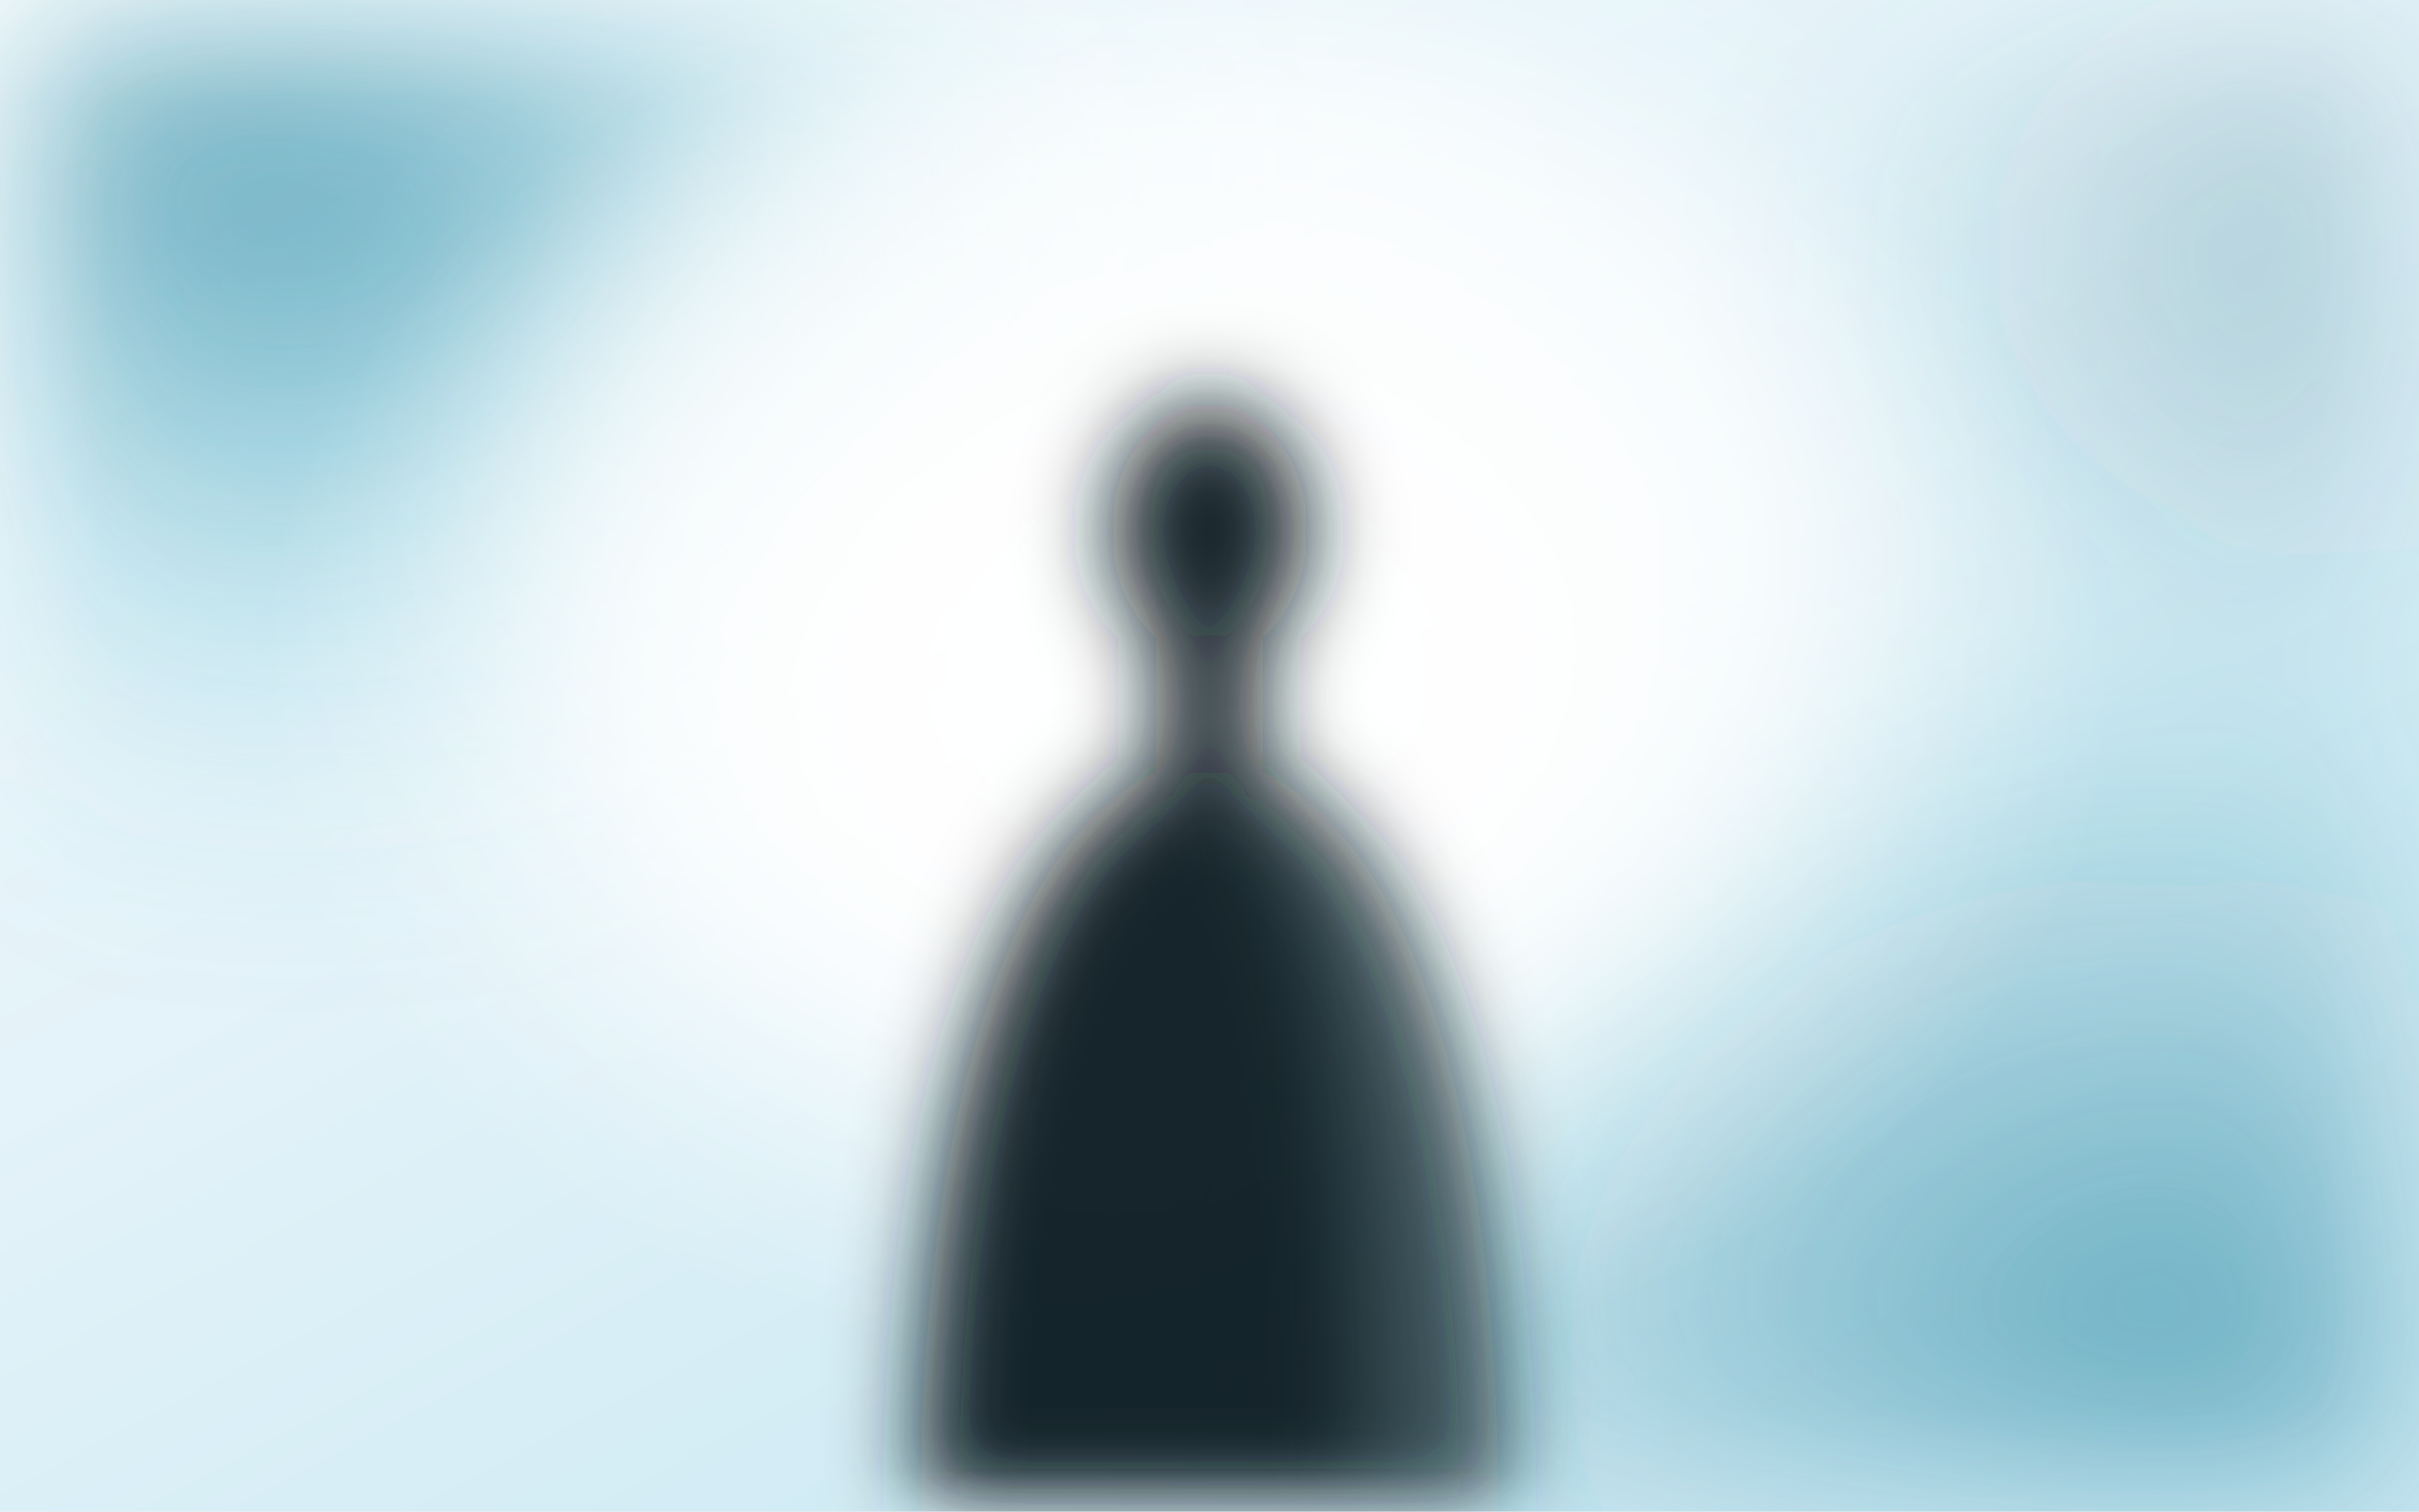
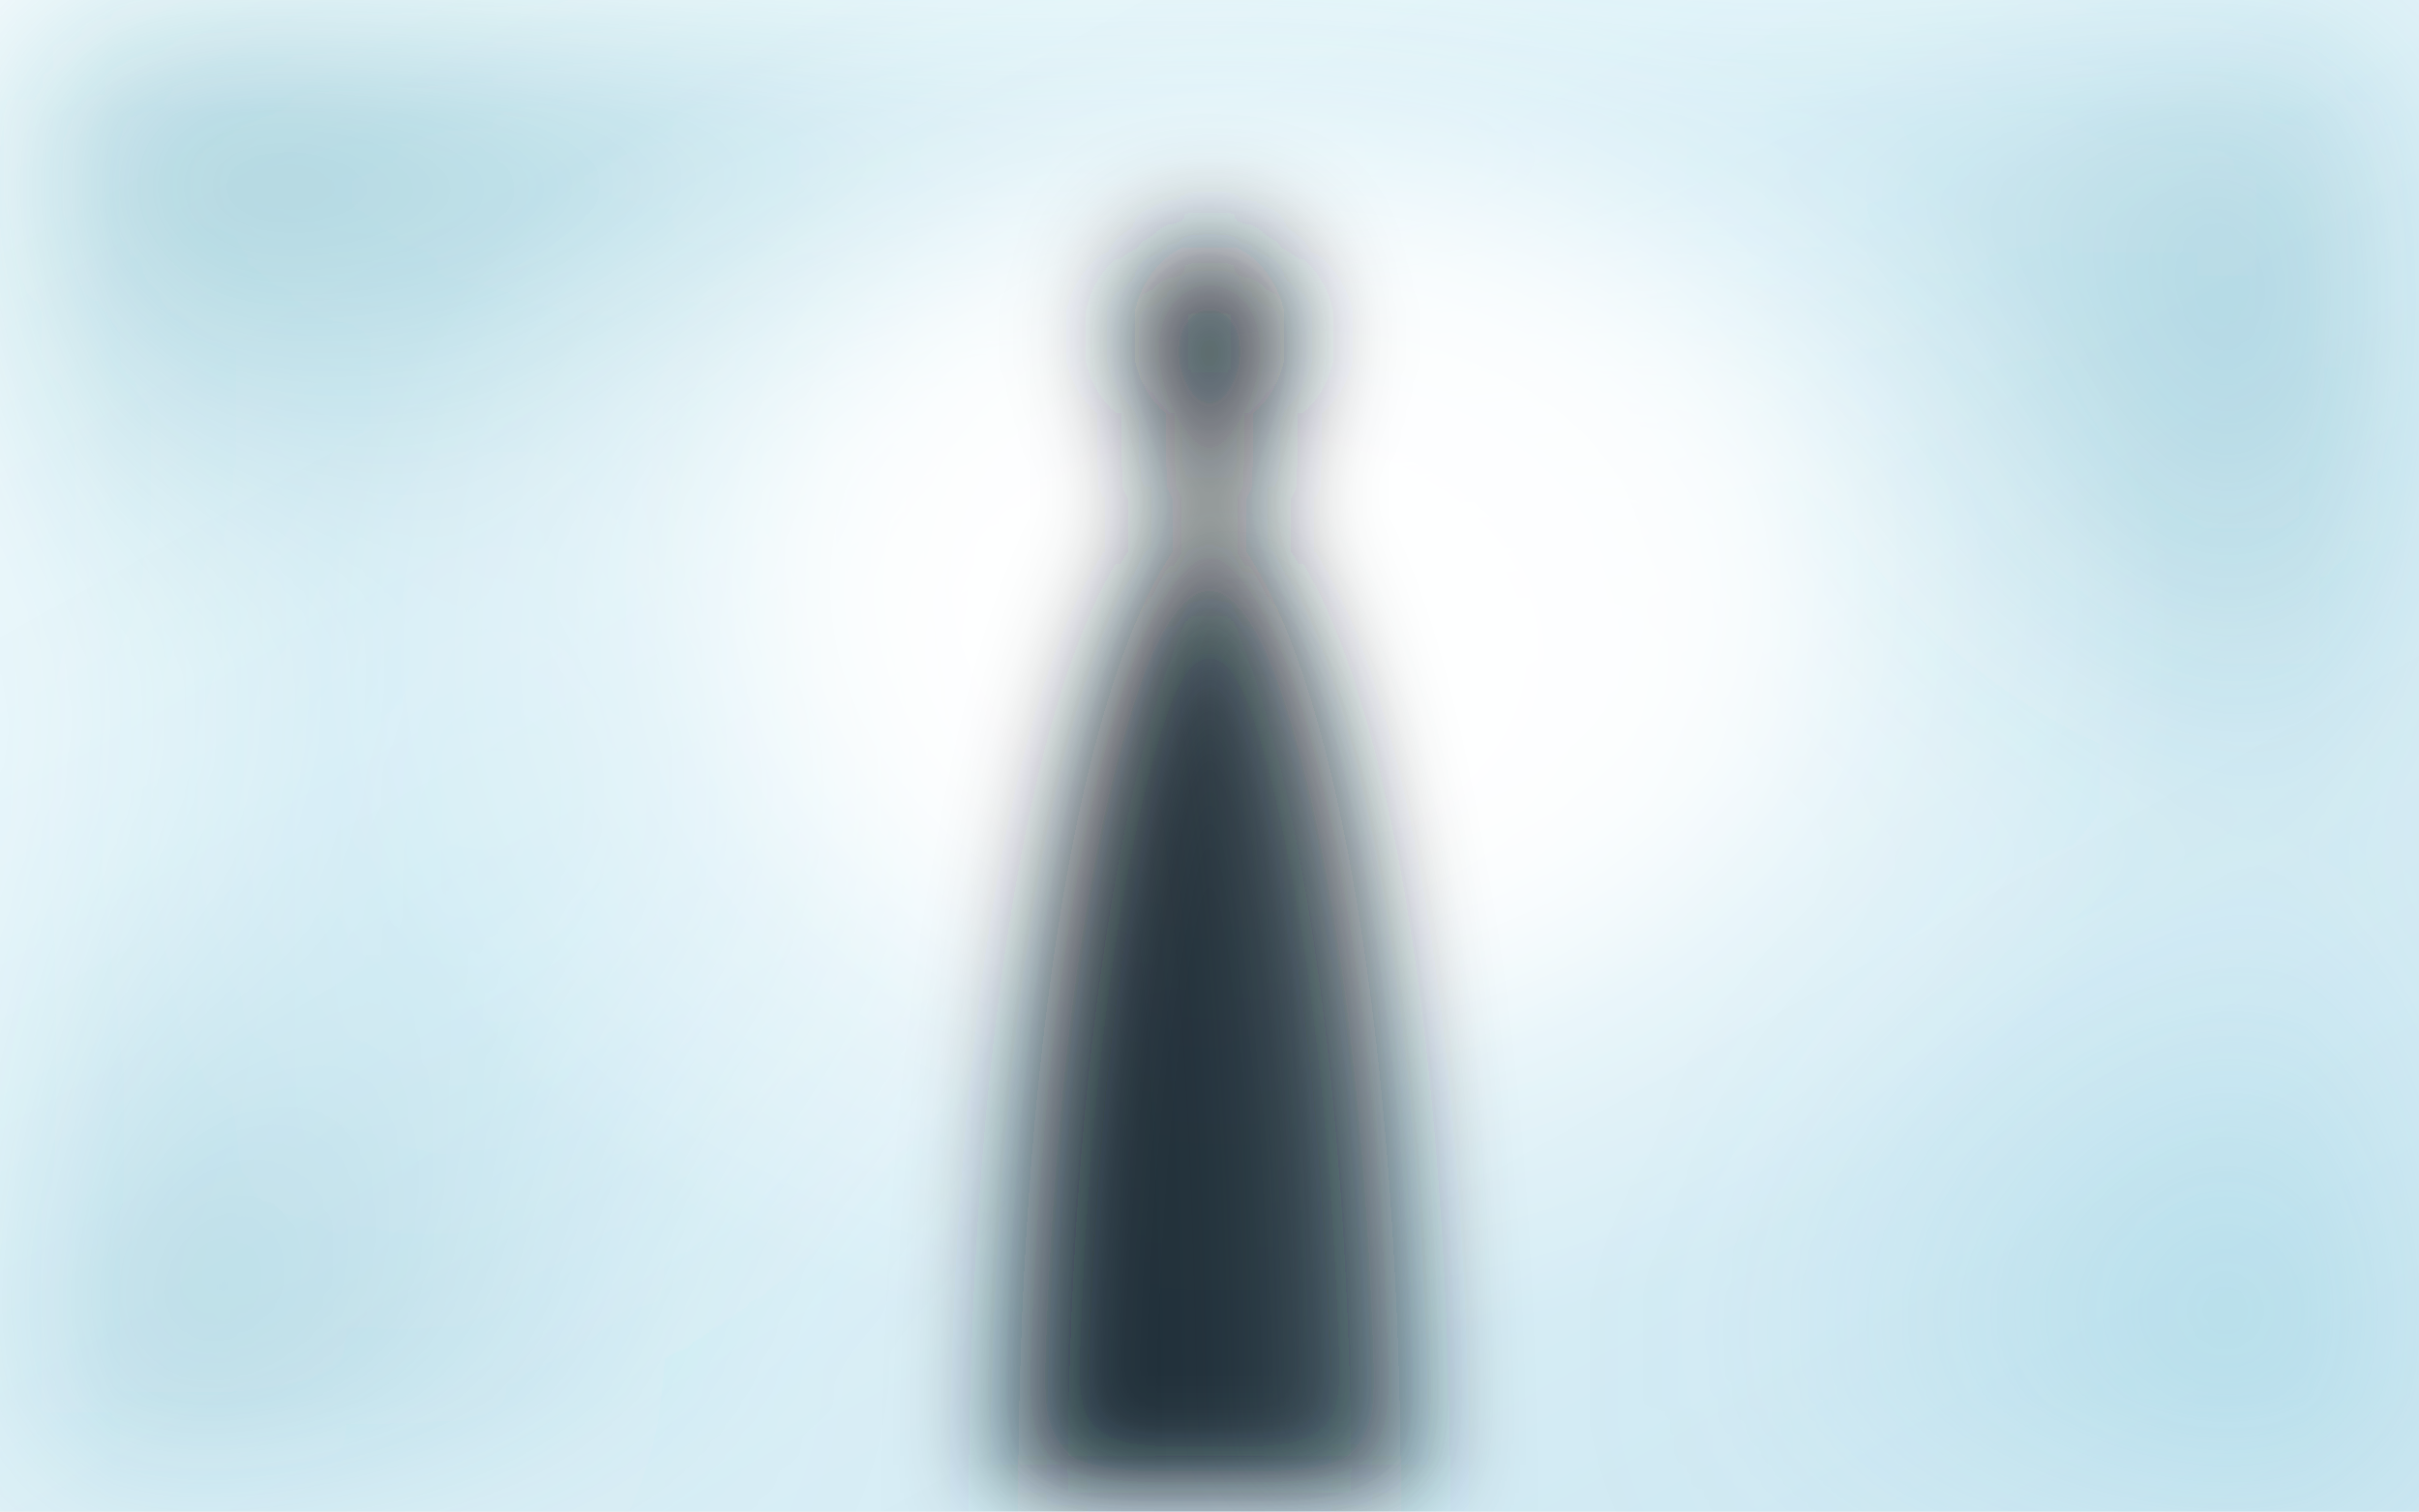
<svg xmlns="http://www.w3.org/2000/svg" viewBox="0 0 1440 900" preserveAspectRatio="xMidYMax slice">
  <defs>
-     <linearGradient id="hg-base" x1="0" y1="0" x2="0.85" y2="1">
-       <stop offset="0" stop-color="#f4fbfd" />
-       <stop offset="0.42" stop-color="#e4f3f9" />
-       <stop offset="1" stop-color="#c4e6f1" />
+     <linearGradient id="hg-base" x1="0.05" y1="0" x2="0.95" y2="1">
+       <stop offset="0" stop-color="#f2fbfd" />
+       <stop offset="0.42" stop-color="#e3f4fa" />
+       <stop offset="1" stop-color="#cce7f1" />
    </linearGradient>
    <radialGradient id="hg-bloom" cx="0.5" cy="0.5" r="0.5">
-       <stop offset="0" stop-color="#ffffff" stop-opacity="1" />
-       <stop offset="0.36" stop-color="#ffffff" stop-opacity="0.86" />
-       <stop offset="0.68" stop-color="#ffffff" stop-opacity="0.34" />
+       <stop offset="0" stop-color="#ffffff" stop-opacity="0.98" />
+       <stop offset="0.3" stop-color="#ffffff" stop-opacity="0.82" />
+       <stop offset="0.62" stop-color="#ffffff" stop-opacity="0.36" />
      <stop offset="1" stop-color="#ffffff" stop-opacity="0" />
    </radialGradient>
-     <radialGradient id="hg-lobe-a" cx="0.5" cy="0.5" r="0.5">
-       <stop offset="0" stop-color="#48b3ce" stop-opacity="0.62" />
-       <stop offset="0.6" stop-color="#48b3ce" stop-opacity="0.22" />
-       <stop offset="1" stop-color="#48b3ce" stop-opacity="0" />
+     <radialGradient id="hg-aqua" cx="0.5" cy="0.5" r="0.5">
+       <stop offset="0" stop-color="#7fc6da" stop-opacity="0.62" />
+       <stop offset="1" stop-color="#7fc6da" stop-opacity="0" />
    </radialGradient>
-     <radialGradient id="hg-lobe-b" cx="0.5" cy="0.5" r="0.5">
-       <stop offset="0" stop-color="#1b7c96" stop-opacity="0.55" />
-       <stop offset="0.62" stop-color="#1b7c96" stop-opacity="0.18" />
-       <stop offset="1" stop-color="#1b7c96" stop-opacity="0" />
+     <radialGradient id="hg-deep" cx="0.5" cy="0.5" r="0.5">
+       <stop offset="0" stop-color="#3f97ad" stop-opacity="0.55" />
+       <stop offset="1" stop-color="#3f97ad" stop-opacity="0" />
    </radialGradient>
-     <radialGradient id="hg-dark" cx="0.5" cy="0.5" r="0.5">
-       <stop offset="0" stop-color="#26697d" stop-opacity="0.5" />
-       <stop offset="1" stop-color="#26697d" stop-opacity="0" />
-     </radialGradient>
-     <filter id="hg-figure" x="-45%" y="-45%" width="190%" height="190%">
-       <feGaussianBlur stdDeviation="26" />
+     <filter id="hg-wash" x="-60%" y="-60%" width="220%" height="220%">
+       <feGaussianBlur stdDeviation="72" />
    </filter>
-     <filter id="hg-haze" x="-55%" y="-55%" width="210%" height="210%">
-       <feGaussianBlur stdDeviation="64" />
+     <filter id="hg-figure" x="-60%" y="-60%" width="220%" height="220%">
+       <feGaussianBlur stdDeviation="34" />
+     </filter>
+     <filter id="hg-core" x="-60%" y="-60%" width="220%" height="220%">
+       <feGaussianBlur stdDeviation="54" />
    </filter>
  </defs>
  <rect width="1440" height="900" fill="url(#hg-base)" />
-   <g filter="url(#hg-haze)">
-     <ellipse cx="176" cy="112" rx="520" ry="400" fill="url(#hg-lobe-a)" />
-     <ellipse cx="1290" cy="806" rx="560" ry="440" fill="url(#hg-lobe-b)" />
-     <ellipse cx="128" cy="64" rx="400" ry="280" fill="url(#hg-dark)" opacity="0.75" />
-     <ellipse cx="1402" cy="150" rx="320" ry="270" fill="url(#hg-dark)" opacity="0.6" />
+   <g filter="url(#hg-wash)">
+     <ellipse cx="128" cy="58" rx="470" ry="300" fill="url(#hg-deep)" opacity="0.85" />
+     <ellipse cx="1424" cy="176" rx="400" ry="340" fill="url(#hg-deep)" opacity="0.7" />
+     <ellipse cx="76" cy="806" rx="360" ry="300" fill="url(#hg-deep)" opacity="0.55" />
+     <ellipse cx="1386" cy="812" rx="340" ry="280" fill="url(#hg-aqua)" opacity="0.7" />
+     <ellipse cx="720" cy="40" rx="640" ry="220" fill="url(#hg-aqua)" opacity="0.5" />
+     <ellipse cx="300" cy="470" rx="300" ry="330" fill="url(#hg-aqua)" opacity="0.35" />
  </g>
-   <ellipse cx="706" cy="404" rx="548" ry="418" fill="url(#hg-bloom)" />
-   <ellipse cx="706" cy="332" rx="404" ry="330" fill="#ffffff" opacity="0.72" filter="url(#hg-haze)" />
-   <g filter="url(#hg-figure)" fill="#0b1c24" opacity="0.96">
-     <ellipse cx="720" cy="316" rx="58" ry="76" />
-     <rect x="688" y="380" width="64" height="78" rx="28" />
-     <path d="M548 906 C548 636 612 466 720 450 C828 466 892 636 892 906 Z" />
+   <ellipse cx="744" cy="388" rx="552" ry="424" fill="url(#hg-bloom)" />
+   <ellipse cx="774" cy="348" rx="306" ry="246" fill="#ffffff" opacity="0.78" filter="url(#hg-core)" />
+   <g filter="url(#hg-figure)" fill="#0c1c25" opacity="0.9">
+     <ellipse cx="720" cy="200" rx="46" ry="56" />
+     <rect x="694" y="238" width="52" height="68" rx="22" />
+     <path d="M606 902 C606 646 640 374 720 302 C800 374 834 646 834 902 Z" />
  </g>
-   <g filter="url(#hg-figure)" opacity="0.22">
-     <path d="M812 906 C812 686 792 520 726 462 C840 486 892 646 892 906 Z" fill="#bdeaf2" />
+   <g filter="url(#hg-figure)" opacity="0.14">
+     <path d="M760 902 C760 686 748 470 712 330 C812 386 834 646 834 902 Z" fill="#cdeef6" />
  </g>
</svg>
